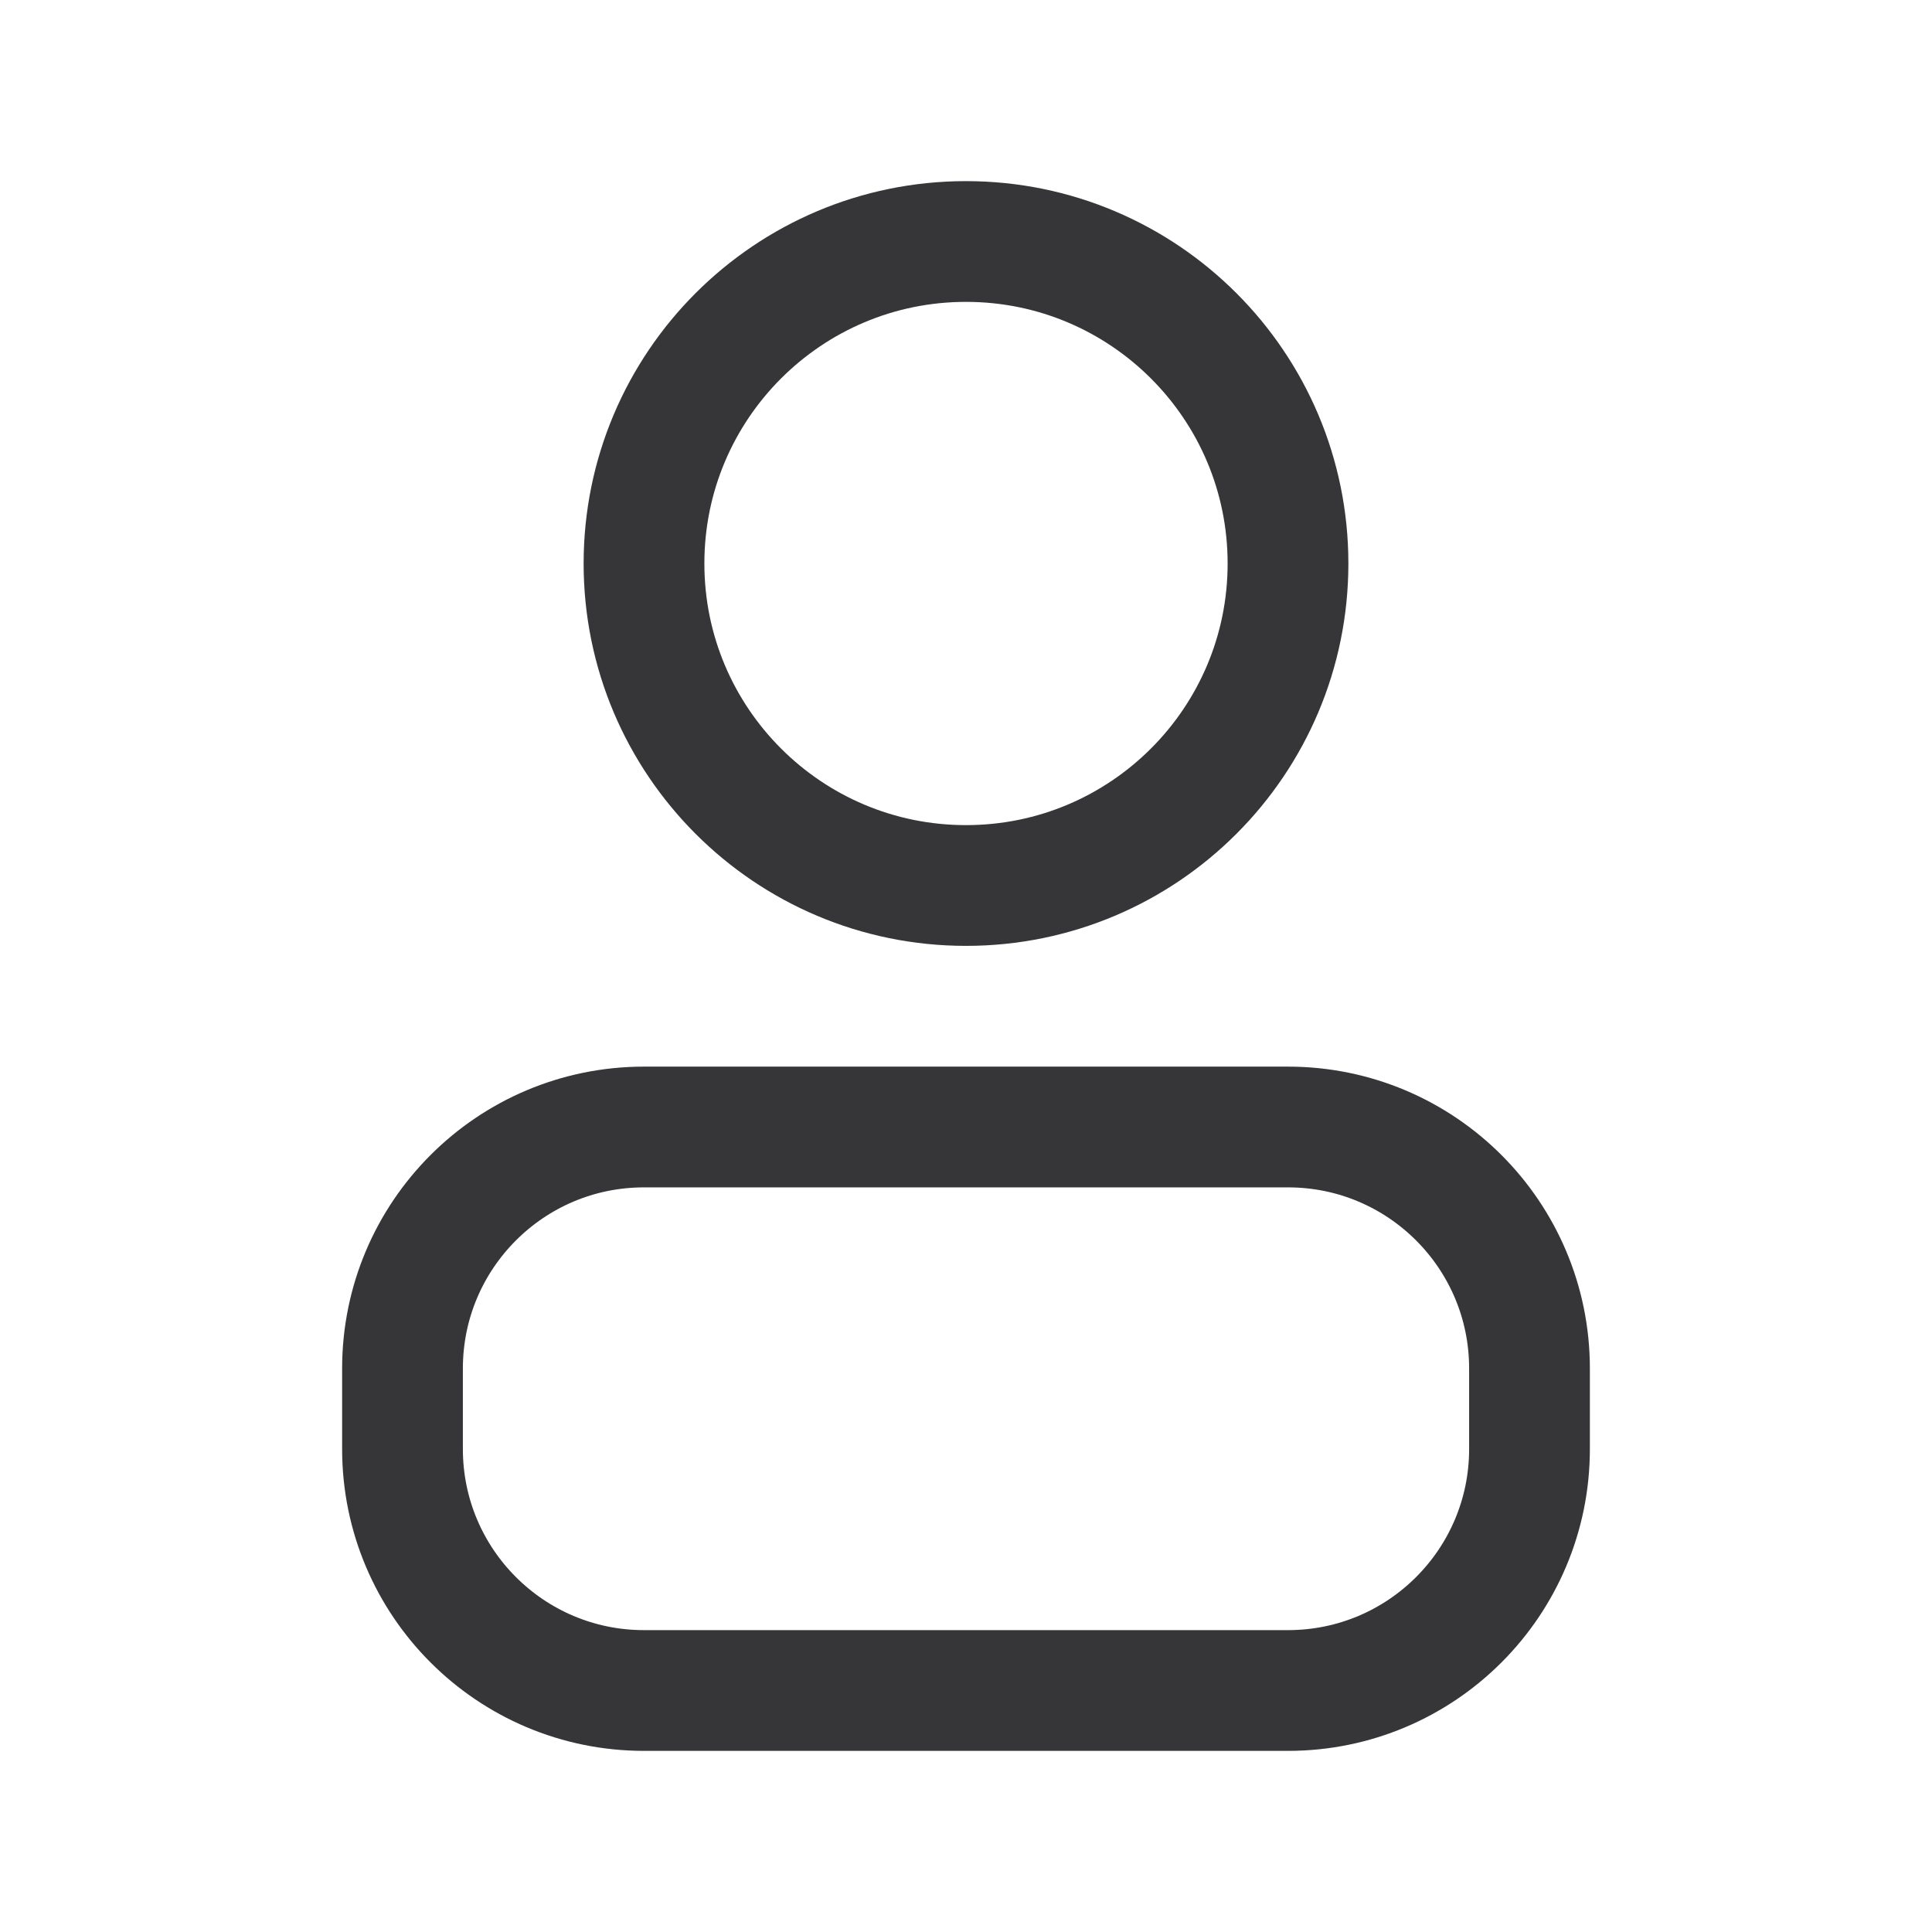
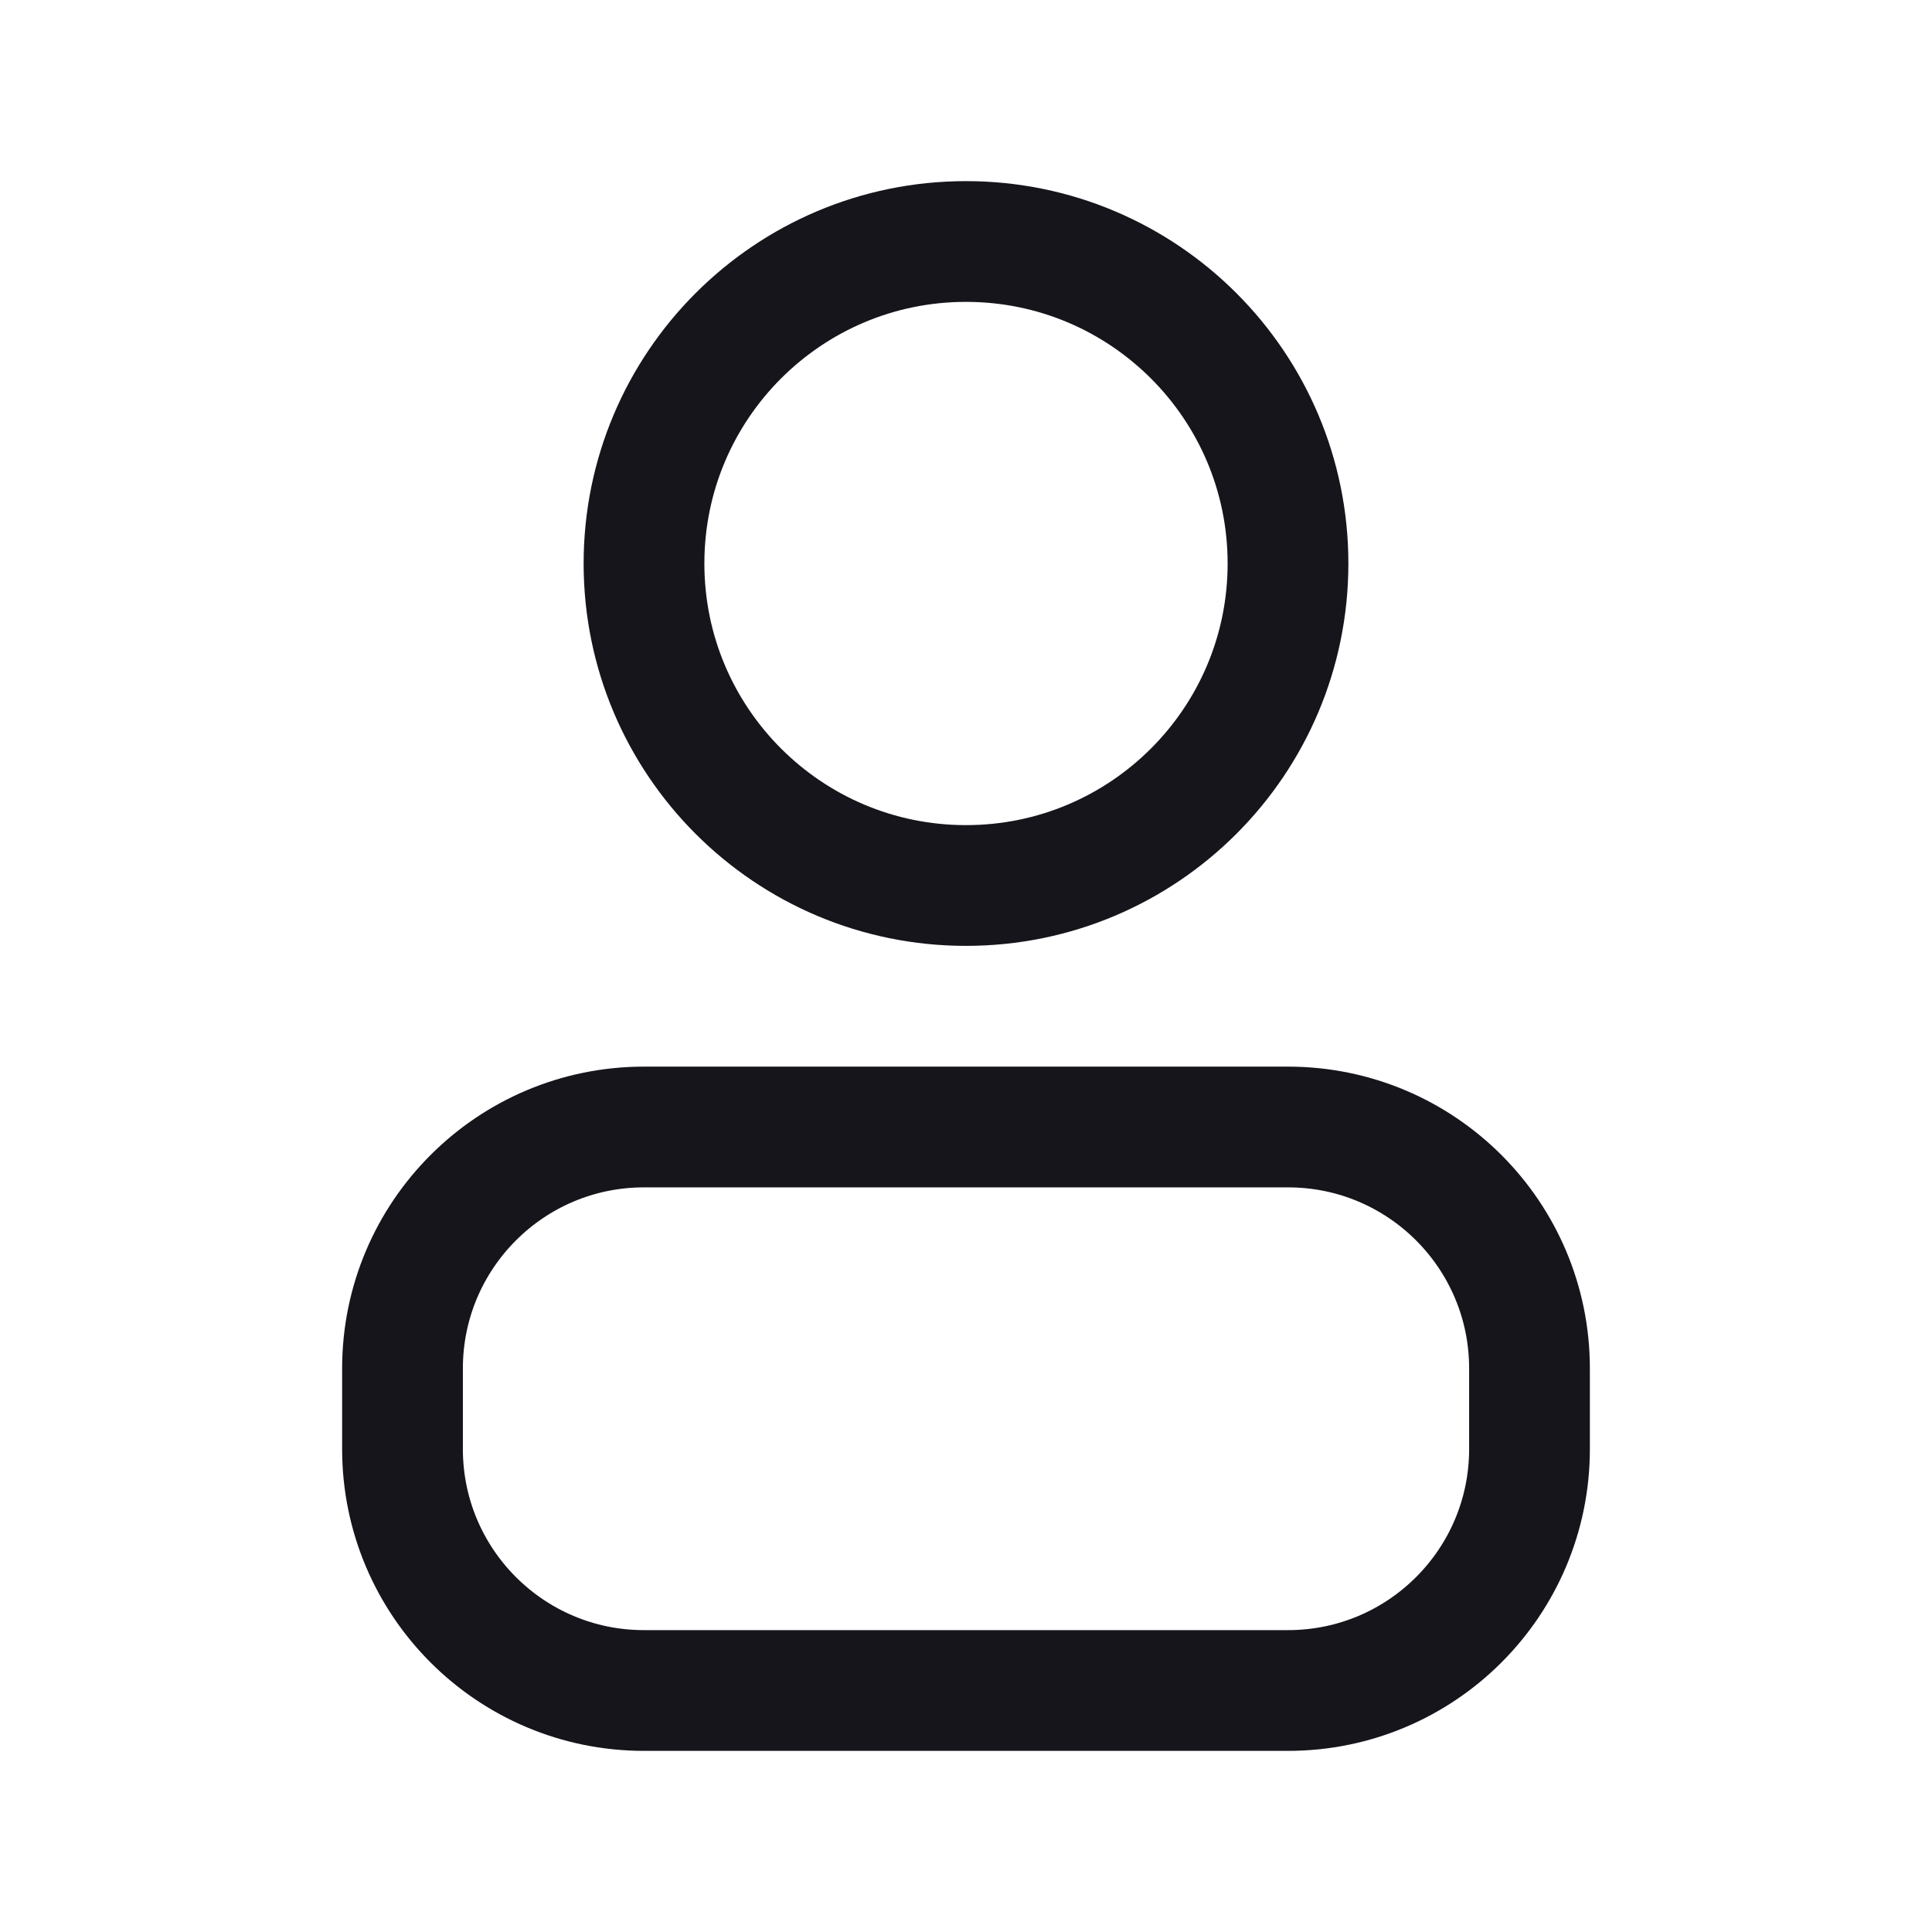
- <svg xmlns="http://www.w3.org/2000/svg" width="24" height="24" viewBox="0 0 24 24" fill="none">
-   <path d="M16 7C16 9.209 14.209 11 12 11C9.791 11 8 9.209 8 7C8 4.791 9.791 3 12 3C14.209 3 16 4.791 16 7Z" stroke="#363538" stroke-width="1.5" stroke-linecap="round" stroke-linejoin="round" />
-   <path d="M5 17V18C5 19.657 6.343 21 8 21H16C17.657 21 19 19.657 19 18V17C19 15.343 17.657 14 16 14H8C6.343 14 5 15.343 5 17Z" stroke="#363538" stroke-width="1.5" stroke-linecap="round" stroke-linejoin="round" />
+ <svg xmlns="http://www.w3.org/2000/svg" viewBox="0 0 24 24" fill="none" stroke="#16151C">
+   <path d="M16 7C16 9.209 14.209 11 12 11C9.791 11 8 9.209 8 7C8 4.791 9.791 3 12 3C14.209 3 16 4.791 16 7Z" stroke-width="1.5" stroke-linecap="round" stroke-linejoin="round" />
+   <path d="M5 17V18C5 19.657 6.343 21 8 21H16C17.657 21 19 19.657 19 18V17C19 15.343 17.657 14 16 14H8C6.343 14 5 15.343 5 17Z" stroke-width="1.5" stroke-linecap="round" stroke-linejoin="round" />
</svg>
